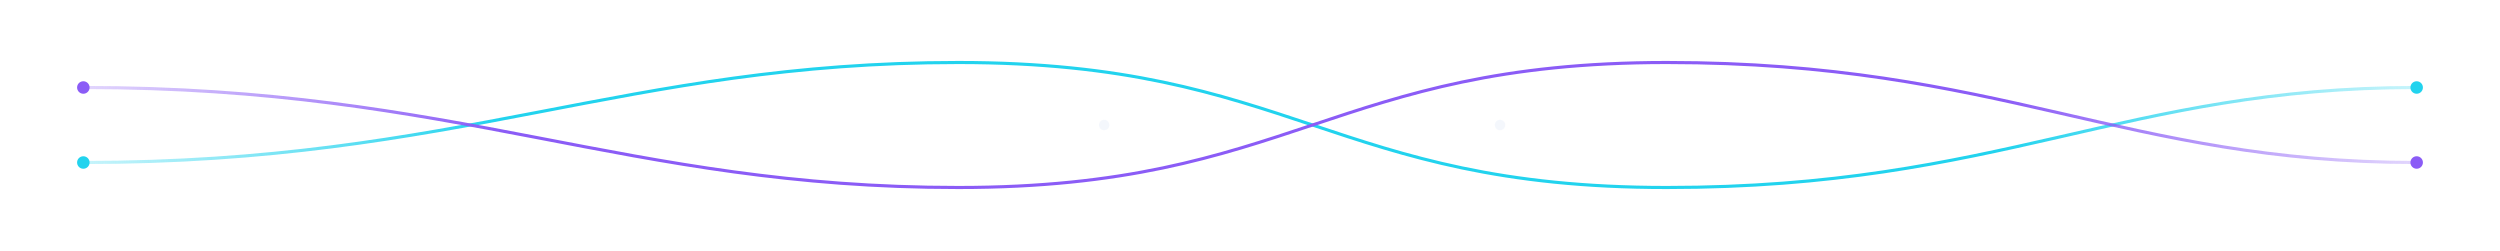
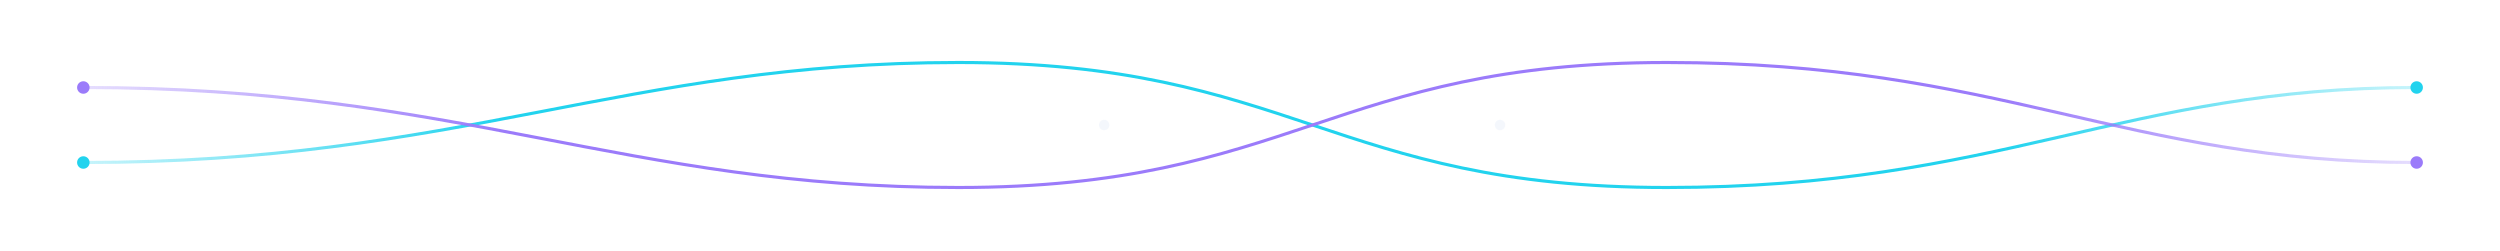
<svg xmlns="http://www.w3.org/2000/svg" viewBox="0 0 1200 120" width="1200" height="120" fill="none">
  <defs>
    <linearGradient id="braidCyan" x1="0" y1="0" x2="1200" y2="0" gradientUnits="userSpaceOnUse">
      <stop offset="0" stop-color="#22D3EE" stop-opacity="0.1" />
      <stop offset="0.2" stop-color="#22D3EE" />
      <stop offset="0.8" stop-color="#22D3EE" />
      <stop offset="1" stop-color="#22D3EE" stop-opacity="0.1" />
    </linearGradient>
    <linearGradient id="braidViolet" x1="0" y1="0" x2="1200" y2="0" gradientUnits="userSpaceOnUse">
-       <stop offset="0" stop-color="#8B5CF6" stop-opacity="0.1" />
-       <stop offset="0.2" stop-color="#8B5CF6" />
-       <stop offset="0.8" stop-color="#8B5CF6" />
-       <stop offset="1" stop-color="#8B5CF6" stop-opacity="0.1" />
+       <stop offset="0" stop-color="#9B7BFA" stop-opacity="0.1" />
+       <stop offset="0.2" stop-color="#9B7BFA" />
+       <stop offset="0.8" stop-color="#9B7BFA" />
+       <stop offset="1" stop-color="#9B7BFA" stop-opacity="0.1" />
    </linearGradient>
  </defs>
  <path d="M40 78 C 220 78, 300 30, 460 30 C 620 30, 640 90, 800 90 C 960 90, 1020 42, 1160 42" stroke="url(#braidCyan)" stroke-width="1.5" stroke-linecap="round" />
  <path d="M40 42 C 220 42, 300 90, 460 90 C 620 90, 640 30, 800 30 C 960 30, 1020 78, 1160 78" stroke="url(#braidViolet)" stroke-width="1.5" stroke-linecap="round" />
  <circle cx="40" cy="78" r="3" fill="#22D3EE" />
  <circle cx="1160" cy="42" r="3" fill="#22D3EE" />
-   <circle cx="40" cy="42" r="3" fill="#8B5CF6" />
-   <circle cx="1160" cy="78" r="3" fill="#8B5CF6" />
+   <circle cx="40" cy="42" r="3" fill="#9B7BFA" />
+   <circle cx="1160" cy="78" r="3" fill="#9B7BFA" />
  <circle cx="530" cy="60" r="2.5" fill="#EAF0FB" fill-opacity="0.5" />
  <circle cx="720" cy="60" r="2.5" fill="#EAF0FB" fill-opacity="0.5" />
</svg>
